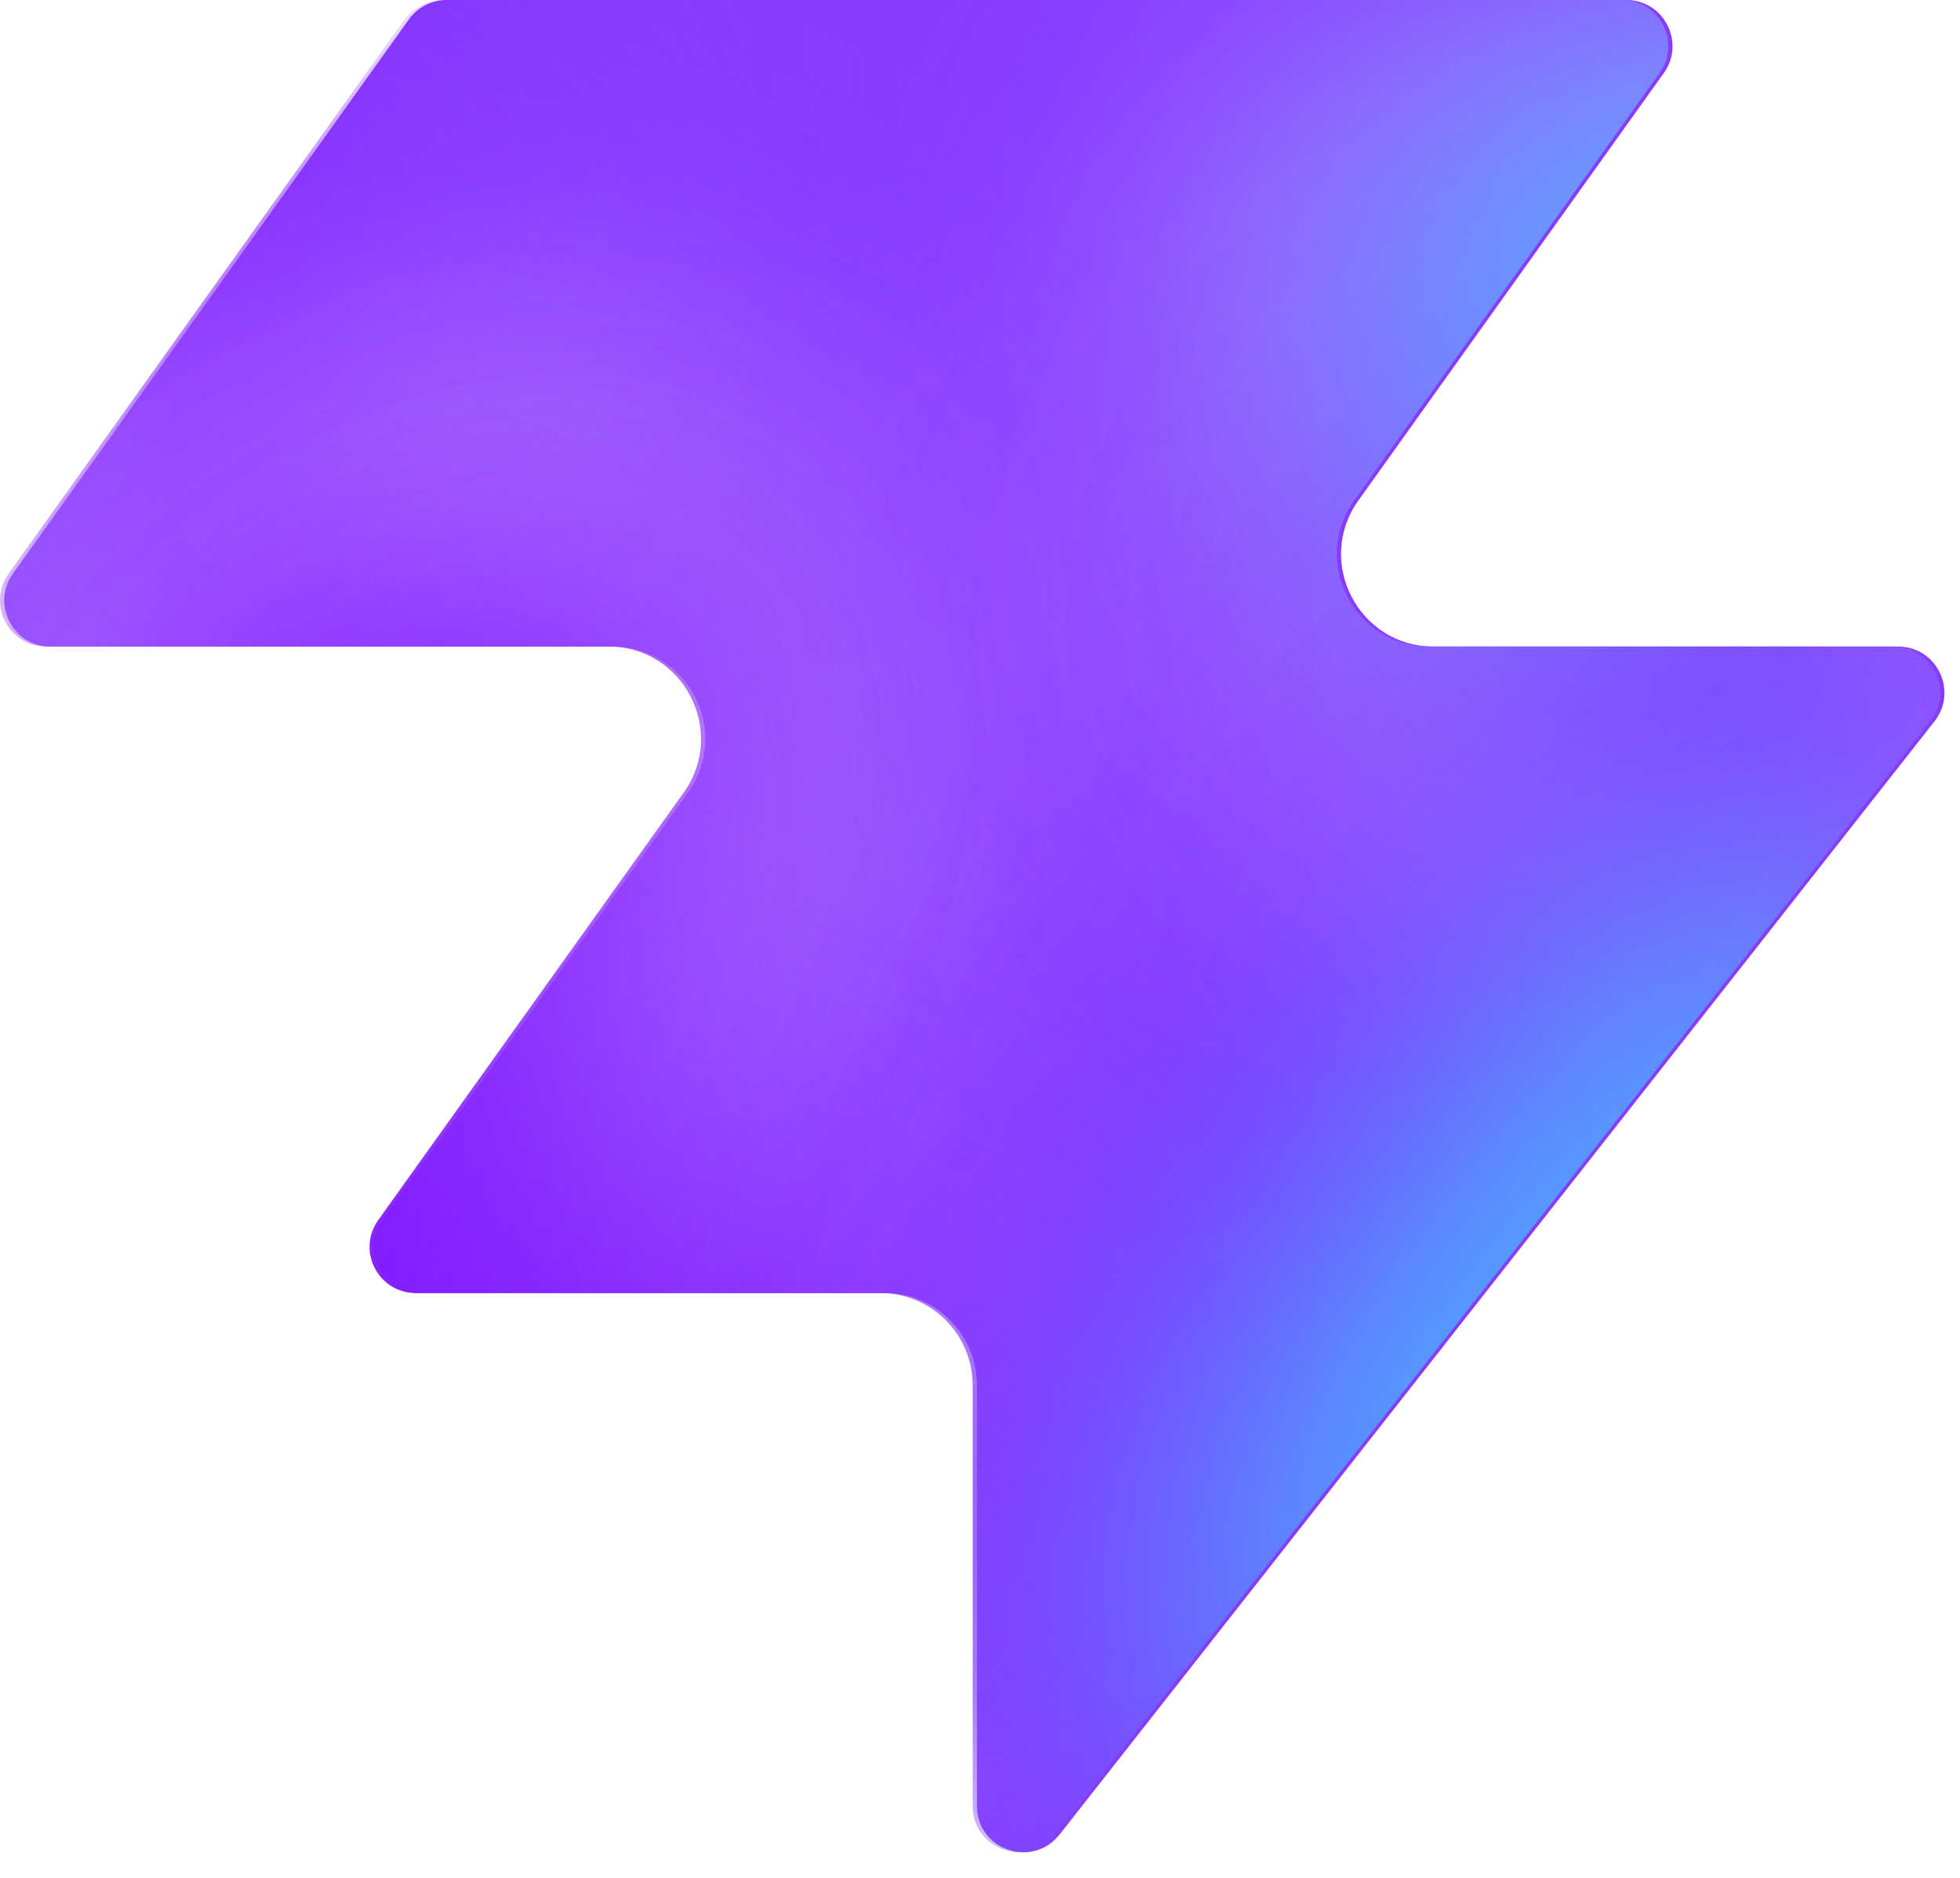
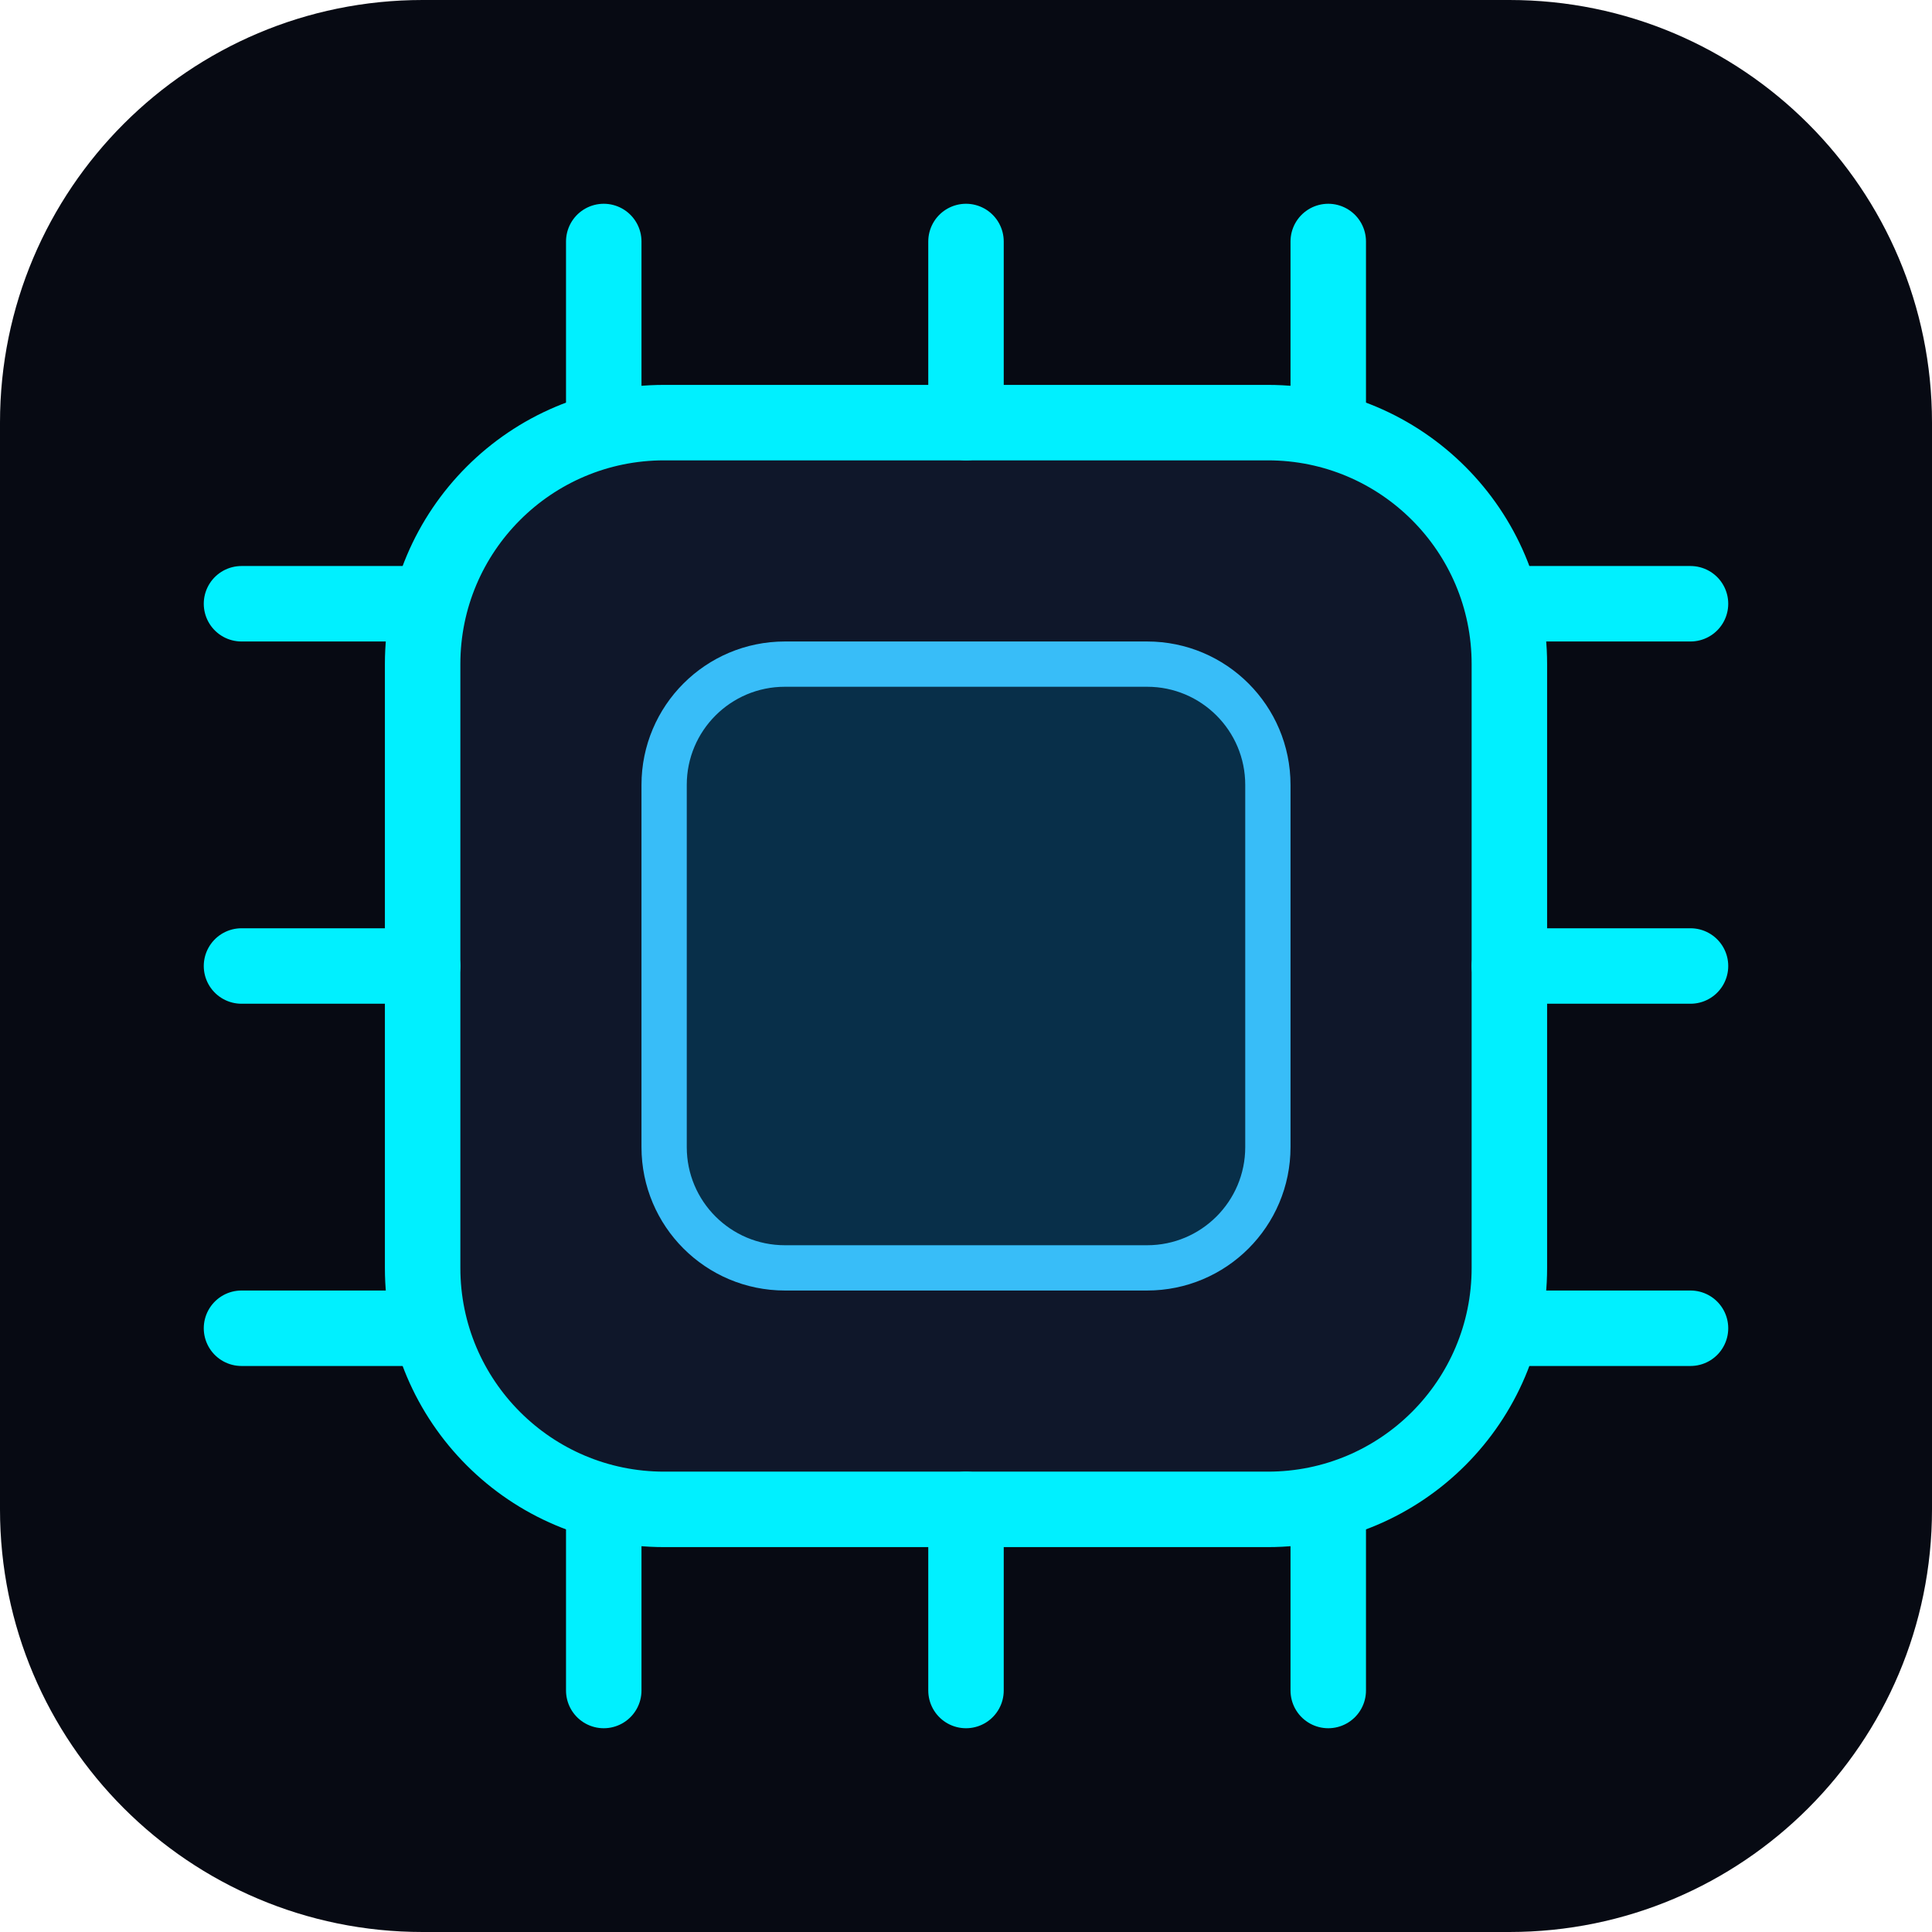
- <svg xmlns="http://www.w3.org/2000/svg" width="48" height="46" fill="none" viewBox="0 0 48 46">
-   <path fill="#863bff" d="M25.946 44.938c-.664.845-2.021.375-2.021-.698V33.937a2.26 2.26 0 0 0-2.262-2.262H10.287c-.92 0-1.456-1.04-.92-1.788l7.48-10.471c1.07-1.497 0-3.578-1.842-3.578H1.237c-.92 0-1.456-1.04-.92-1.788L10.013.474c.214-.297.556-.474.92-.474h28.894c.92 0 1.456 1.04.92 1.788l-7.48 10.471c-1.07 1.498 0 3.579 1.842 3.579h11.377c.943 0 1.473 1.088.89 1.83L25.947 44.94z" style="fill:#863bff;fill:color(display-p3 .525 .23 1);fill-opacity:1" />
-   <mask id="a" width="48" height="46" x="0" y="0" maskUnits="userSpaceOnUse" style="mask-type:alpha">
-     <path fill="#000" d="M25.842 44.938c-.664.844-2.021.375-2.021-.698V33.937a2.26 2.26 0 0 0-2.262-2.262H10.183c-.92 0-1.456-1.04-.92-1.788l7.48-10.471c1.07-1.498 0-3.579-1.842-3.579H1.133c-.92 0-1.456-1.04-.92-1.787L9.91.473c.214-.297.556-.474.92-.474h28.894c.92 0 1.456 1.04.92 1.788l-7.48 10.471c-1.07 1.498 0 3.578 1.842 3.578h11.377c.943 0 1.473 1.088.89 1.832L25.843 44.94z" style="fill:#000;fill-opacity:1" />
-   </mask>
-   <g mask="url(#a)">
-     <g filter="url(#b)">
-       <ellipse cx="5.508" cy="14.704" fill="#ede6ff" rx="5.508" ry="14.704" style="fill:#ede6ff;fill:color(display-p3 .927 .903 1);fill-opacity:1" transform="matrix(.00324 1 1 -.00324 -4.47 31.516)" />
-     </g>
-     <g filter="url(#c)">
-       <ellipse cx="10.399" cy="29.851" fill="#ede6ff" rx="10.399" ry="29.851" style="fill:#ede6ff;fill:color(display-p3 .927 .903 1);fill-opacity:1" transform="matrix(.00324 1 1 -.00324 -39.328 7.883)" />
-     </g>
-     <g filter="url(#d)">
-       <ellipse cx="5.508" cy="30.487" fill="#7e14ff" rx="5.508" ry="30.487" style="fill:#7e14ff;fill:color(display-p3 .492 .077 1);fill-opacity:1" transform="rotate(89.814 -25.913 -14.639)scale(1 -1)" />
-     </g>
-     <g filter="url(#e)">
-       <ellipse cx="5.508" cy="30.599" fill="#7e14ff" rx="5.508" ry="30.599" style="fill:#7e14ff;fill:color(display-p3 .492 .077 1);fill-opacity:1" transform="rotate(89.814 -32.644 -3.334)scale(1 -1)" />
-     </g>
-     <g filter="url(#f)">
-       <ellipse cx="5.508" cy="30.599" fill="#7e14ff" rx="5.508" ry="30.599" style="fill:#7e14ff;fill:color(display-p3 .492 .077 1);fill-opacity:1" transform="matrix(.00324 1 1 -.00324 -34.34 30.47)" />
-     </g>
-     <g filter="url(#g)">
-       <ellipse cx="14.072" cy="22.078" fill="#ede6ff" rx="14.072" ry="22.078" style="fill:#ede6ff;fill:color(display-p3 .927 .903 1);fill-opacity:1" transform="rotate(93.35 24.506 48.493)scale(-1 1)" />
-     </g>
-     <g filter="url(#h)">
-       <ellipse cx="3.47" cy="21.501" fill="#7e14ff" rx="3.47" ry="21.501" style="fill:#7e14ff;fill:color(display-p3 .492 .077 1);fill-opacity:1" transform="rotate(89.009 28.708 47.59)scale(-1 1)" />
-     </g>
-     <g filter="url(#i)">
-       <ellipse cx="3.47" cy="21.501" fill="#7e14ff" rx="3.47" ry="21.501" style="fill:#7e14ff;fill:color(display-p3 .492 .077 1);fill-opacity:1" transform="rotate(89.009 28.708 47.59)scale(-1 1)" />
-     </g>
-     <g filter="url(#j)">
-       <ellipse cx=".387" cy="8.972" fill="#7e14ff" rx="4.407" ry="29.108" style="fill:#7e14ff;fill:color(display-p3 .492 .077 1);fill-opacity:1" transform="rotate(39.51 .387 8.972)" />
-     </g>
-     <g filter="url(#k)">
-       <ellipse cx="47.523" cy="-6.092" fill="#7e14ff" rx="4.407" ry="29.108" style="fill:#7e14ff;fill:color(display-p3 .492 .077 1);fill-opacity:1" transform="rotate(37.892 47.523 -6.092)" />
-     </g>
-     <g filter="url(#l)">
-       <ellipse cx="41.412" cy="6.333" fill="#47bfff" rx="5.971" ry="9.665" style="fill:#47bfff;fill:color(display-p3 .28 .748 1);fill-opacity:1" transform="rotate(37.892 41.412 6.333)" />
-     </g>
-     <g filter="url(#m)">
-       <ellipse cx="-1.879" cy="38.332" fill="#7e14ff" rx="4.407" ry="29.108" style="fill:#7e14ff;fill:color(display-p3 .492 .077 1);fill-opacity:1" transform="rotate(37.892 -1.88 38.332)" />
-     </g>
-     <g filter="url(#n)">
-       <ellipse cx="-1.879" cy="38.332" fill="#7e14ff" rx="4.407" ry="29.108" style="fill:#7e14ff;fill:color(display-p3 .492 .077 1);fill-opacity:1" transform="rotate(37.892 -1.88 38.332)" />
-     </g>
-     <g filter="url(#o)">
-       <ellipse cx="35.651" cy="29.907" fill="#7e14ff" rx="4.407" ry="29.108" style="fill:#7e14ff;fill:color(display-p3 .492 .077 1);fill-opacity:1" transform="rotate(37.892 35.651 29.907)" />
-     </g>
-     <g filter="url(#p)">
-       <ellipse cx="38.418" cy="32.4" fill="#47bfff" rx="5.971" ry="15.297" style="fill:#47bfff;fill:color(display-p3 .28 .748 1);fill-opacity:1" transform="rotate(37.892 38.418 32.4)" />
-     </g>
-   </g>
-   <defs>
-     <filter id="b" width="60.045" height="41.654" x="-19.77" y="16.149" color-interpolation-filters="sRGB" filterUnits="userSpaceOnUse">
-       <feFlood flood-opacity="0" result="BackgroundImageFix" />
-       <feBlend in="SourceGraphic" in2="BackgroundImageFix" result="shape" />
-       <feGaussianBlur result="effect1_foregroundBlur_2002_17158" stdDeviation="7.659" />
-     </filter>
-     <filter id="c" width="90.34" height="51.437" x="-54.613" y="-7.533" color-interpolation-filters="sRGB" filterUnits="userSpaceOnUse">
-       <feFlood flood-opacity="0" result="BackgroundImageFix" />
-       <feBlend in="SourceGraphic" in2="BackgroundImageFix" result="shape" />
-       <feGaussianBlur result="effect1_foregroundBlur_2002_17158" stdDeviation="7.659" />
-     </filter>
-     <filter id="d" width="79.355" height="29.4" x="-49.64" y="2.03" color-interpolation-filters="sRGB" filterUnits="userSpaceOnUse">
-       <feFlood flood-opacity="0" result="BackgroundImageFix" />
-       <feBlend in="SourceGraphic" in2="BackgroundImageFix" result="shape" />
-       <feGaussianBlur result="effect1_foregroundBlur_2002_17158" stdDeviation="4.596" />
-     </filter>
-     <filter id="e" width="79.579" height="29.4" x="-45.045" y="20.029" color-interpolation-filters="sRGB" filterUnits="userSpaceOnUse">
-       <feFlood flood-opacity="0" result="BackgroundImageFix" />
-       <feBlend in="SourceGraphic" in2="BackgroundImageFix" result="shape" />
-       <feGaussianBlur result="effect1_foregroundBlur_2002_17158" stdDeviation="4.596" />
-     </filter>
-     <filter id="f" width="79.579" height="29.4" x="-43.513" y="21.178" color-interpolation-filters="sRGB" filterUnits="userSpaceOnUse">
-       <feFlood flood-opacity="0" result="BackgroundImageFix" />
-       <feBlend in="SourceGraphic" in2="BackgroundImageFix" result="shape" />
-       <feGaussianBlur result="effect1_foregroundBlur_2002_17158" stdDeviation="4.596" />
-     </filter>
-     <filter id="g" width="74.749" height="58.852" x="15.756" y="-17.901" color-interpolation-filters="sRGB" filterUnits="userSpaceOnUse">
-       <feFlood flood-opacity="0" result="BackgroundImageFix" />
-       <feBlend in="SourceGraphic" in2="BackgroundImageFix" result="shape" />
-       <feGaussianBlur result="effect1_foregroundBlur_2002_17158" stdDeviation="7.659" />
-     </filter>
-     <filter id="h" width="61.377" height="25.362" x="23.548" y="2.284" color-interpolation-filters="sRGB" filterUnits="userSpaceOnUse">
-       <feFlood flood-opacity="0" result="BackgroundImageFix" />
-       <feBlend in="SourceGraphic" in2="BackgroundImageFix" result="shape" />
-       <feGaussianBlur result="effect1_foregroundBlur_2002_17158" stdDeviation="4.596" />
-     </filter>
-     <filter id="i" width="61.377" height="25.362" x="23.548" y="2.284" color-interpolation-filters="sRGB" filterUnits="userSpaceOnUse">
-       <feFlood flood-opacity="0" result="BackgroundImageFix" />
-       <feBlend in="SourceGraphic" in2="BackgroundImageFix" result="shape" />
-       <feGaussianBlur result="effect1_foregroundBlur_2002_17158" stdDeviation="4.596" />
-     </filter>
-     <filter id="j" width="56.045" height="63.649" x="-27.636" y="-22.853" color-interpolation-filters="sRGB" filterUnits="userSpaceOnUse">
-       <feFlood flood-opacity="0" result="BackgroundImageFix" />
-       <feBlend in="SourceGraphic" in2="BackgroundImageFix" result="shape" />
-       <feGaussianBlur result="effect1_foregroundBlur_2002_17158" stdDeviation="4.596" />
-     </filter>
-     <filter id="k" width="54.814" height="64.646" x="20.116" y="-38.415" color-interpolation-filters="sRGB" filterUnits="userSpaceOnUse">
-       <feFlood flood-opacity="0" result="BackgroundImageFix" />
-       <feBlend in="SourceGraphic" in2="BackgroundImageFix" result="shape" />
-       <feGaussianBlur result="effect1_foregroundBlur_2002_17158" stdDeviation="4.596" />
-     </filter>
-     <filter id="l" width="33.541" height="35.313" x="24.641" y="-11.323" color-interpolation-filters="sRGB" filterUnits="userSpaceOnUse">
-       <feFlood flood-opacity="0" result="BackgroundImageFix" />
-       <feBlend in="SourceGraphic" in2="BackgroundImageFix" result="shape" />
-       <feGaussianBlur result="effect1_foregroundBlur_2002_17158" stdDeviation="4.596" />
-     </filter>
-     <filter id="m" width="54.814" height="64.646" x="-29.286" y="6.009" color-interpolation-filters="sRGB" filterUnits="userSpaceOnUse">
-       <feFlood flood-opacity="0" result="BackgroundImageFix" />
-       <feBlend in="SourceGraphic" in2="BackgroundImageFix" result="shape" />
-       <feGaussianBlur result="effect1_foregroundBlur_2002_17158" stdDeviation="4.596" />
-     </filter>
-     <filter id="n" width="54.814" height="64.646" x="-29.286" y="6.009" color-interpolation-filters="sRGB" filterUnits="userSpaceOnUse">
-       <feFlood flood-opacity="0" result="BackgroundImageFix" />
-       <feBlend in="SourceGraphic" in2="BackgroundImageFix" result="shape" />
-       <feGaussianBlur result="effect1_foregroundBlur_2002_17158" stdDeviation="4.596" />
-     </filter>
-     <filter id="o" width="54.814" height="64.646" x="8.244" y="-2.416" color-interpolation-filters="sRGB" filterUnits="userSpaceOnUse">
-       <feFlood flood-opacity="0" result="BackgroundImageFix" />
-       <feBlend in="SourceGraphic" in2="BackgroundImageFix" result="shape" />
-       <feGaussianBlur result="effect1_foregroundBlur_2002_17158" stdDeviation="4.596" />
-     </filter>
-     <filter id="p" width="39.409" height="43.623" x="18.713" y="10.588" color-interpolation-filters="sRGB" filterUnits="userSpaceOnUse">
-       <feFlood flood-opacity="0" result="BackgroundImageFix" />
-       <feBlend in="SourceGraphic" in2="BackgroundImageFix" result="shape" />
-       <feGaussianBlur result="effect1_foregroundBlur_2002_17158" stdDeviation="4.596" />
-     </filter>
-   </defs>
+ <svg xmlns="http://www.w3.org/2000/svg" viewBox="0 0 64 64" fill="none">
+   <rect width="64" height="64" rx="14" fill="#070a13" />
+   <rect x="14" y="14" width="36" height="36" rx="8" fill="#0f172a" stroke="#00f0ff" stroke-width="2.5" />
+   <rect x="22" y="22" width="20" height="20" rx="4" fill="#082f49" stroke="#38bdf8" stroke-width="1.5" />
+   <line x1="20" y1="8" x2="20" y2="14" stroke="#00f0ff" stroke-width="2.5" stroke-linecap="round" />
+   <line x1="32" y1="8" x2="32" y2="14" stroke="#00f0ff" stroke-width="2.5" stroke-linecap="round" />
+   <line x1="44" y1="8" x2="44" y2="14" stroke="#00f0ff" stroke-width="2.5" stroke-linecap="round" />
+   <line x1="20" y1="50" x2="20" y2="56" stroke="#00f0ff" stroke-width="2.5" stroke-linecap="round" />
+   <line x1="32" y1="50" x2="32" y2="56" stroke="#00f0ff" stroke-width="2.5" stroke-linecap="round" />
+   <line x1="44" y1="50" x2="44" y2="56" stroke="#00f0ff" stroke-width="2.5" stroke-linecap="round" />
+   <line x1="8" y1="20" x2="14" y2="20" stroke="#00f0ff" stroke-width="2.5" stroke-linecap="round" />
+   <line x1="8" y1="32" x2="14" y2="32" stroke="#00f0ff" stroke-width="2.5" stroke-linecap="round" />
+   <line x1="8" y1="44" x2="14" y2="44" stroke="#00f0ff" stroke-width="2.5" stroke-linecap="round" />
+   <line x1="50" y1="20" x2="56" y2="20" stroke="#00f0ff" stroke-width="2.5" stroke-linecap="round" />
+   <line x1="50" y1="32" x2="56" y2="32" stroke="#00f0ff" stroke-width="2.5" stroke-linecap="round" />
+   <line x1="50" y1="44" x2="56" y2="44" stroke="#00f0ff" stroke-width="2.5" stroke-linecap="round" />
</svg>
